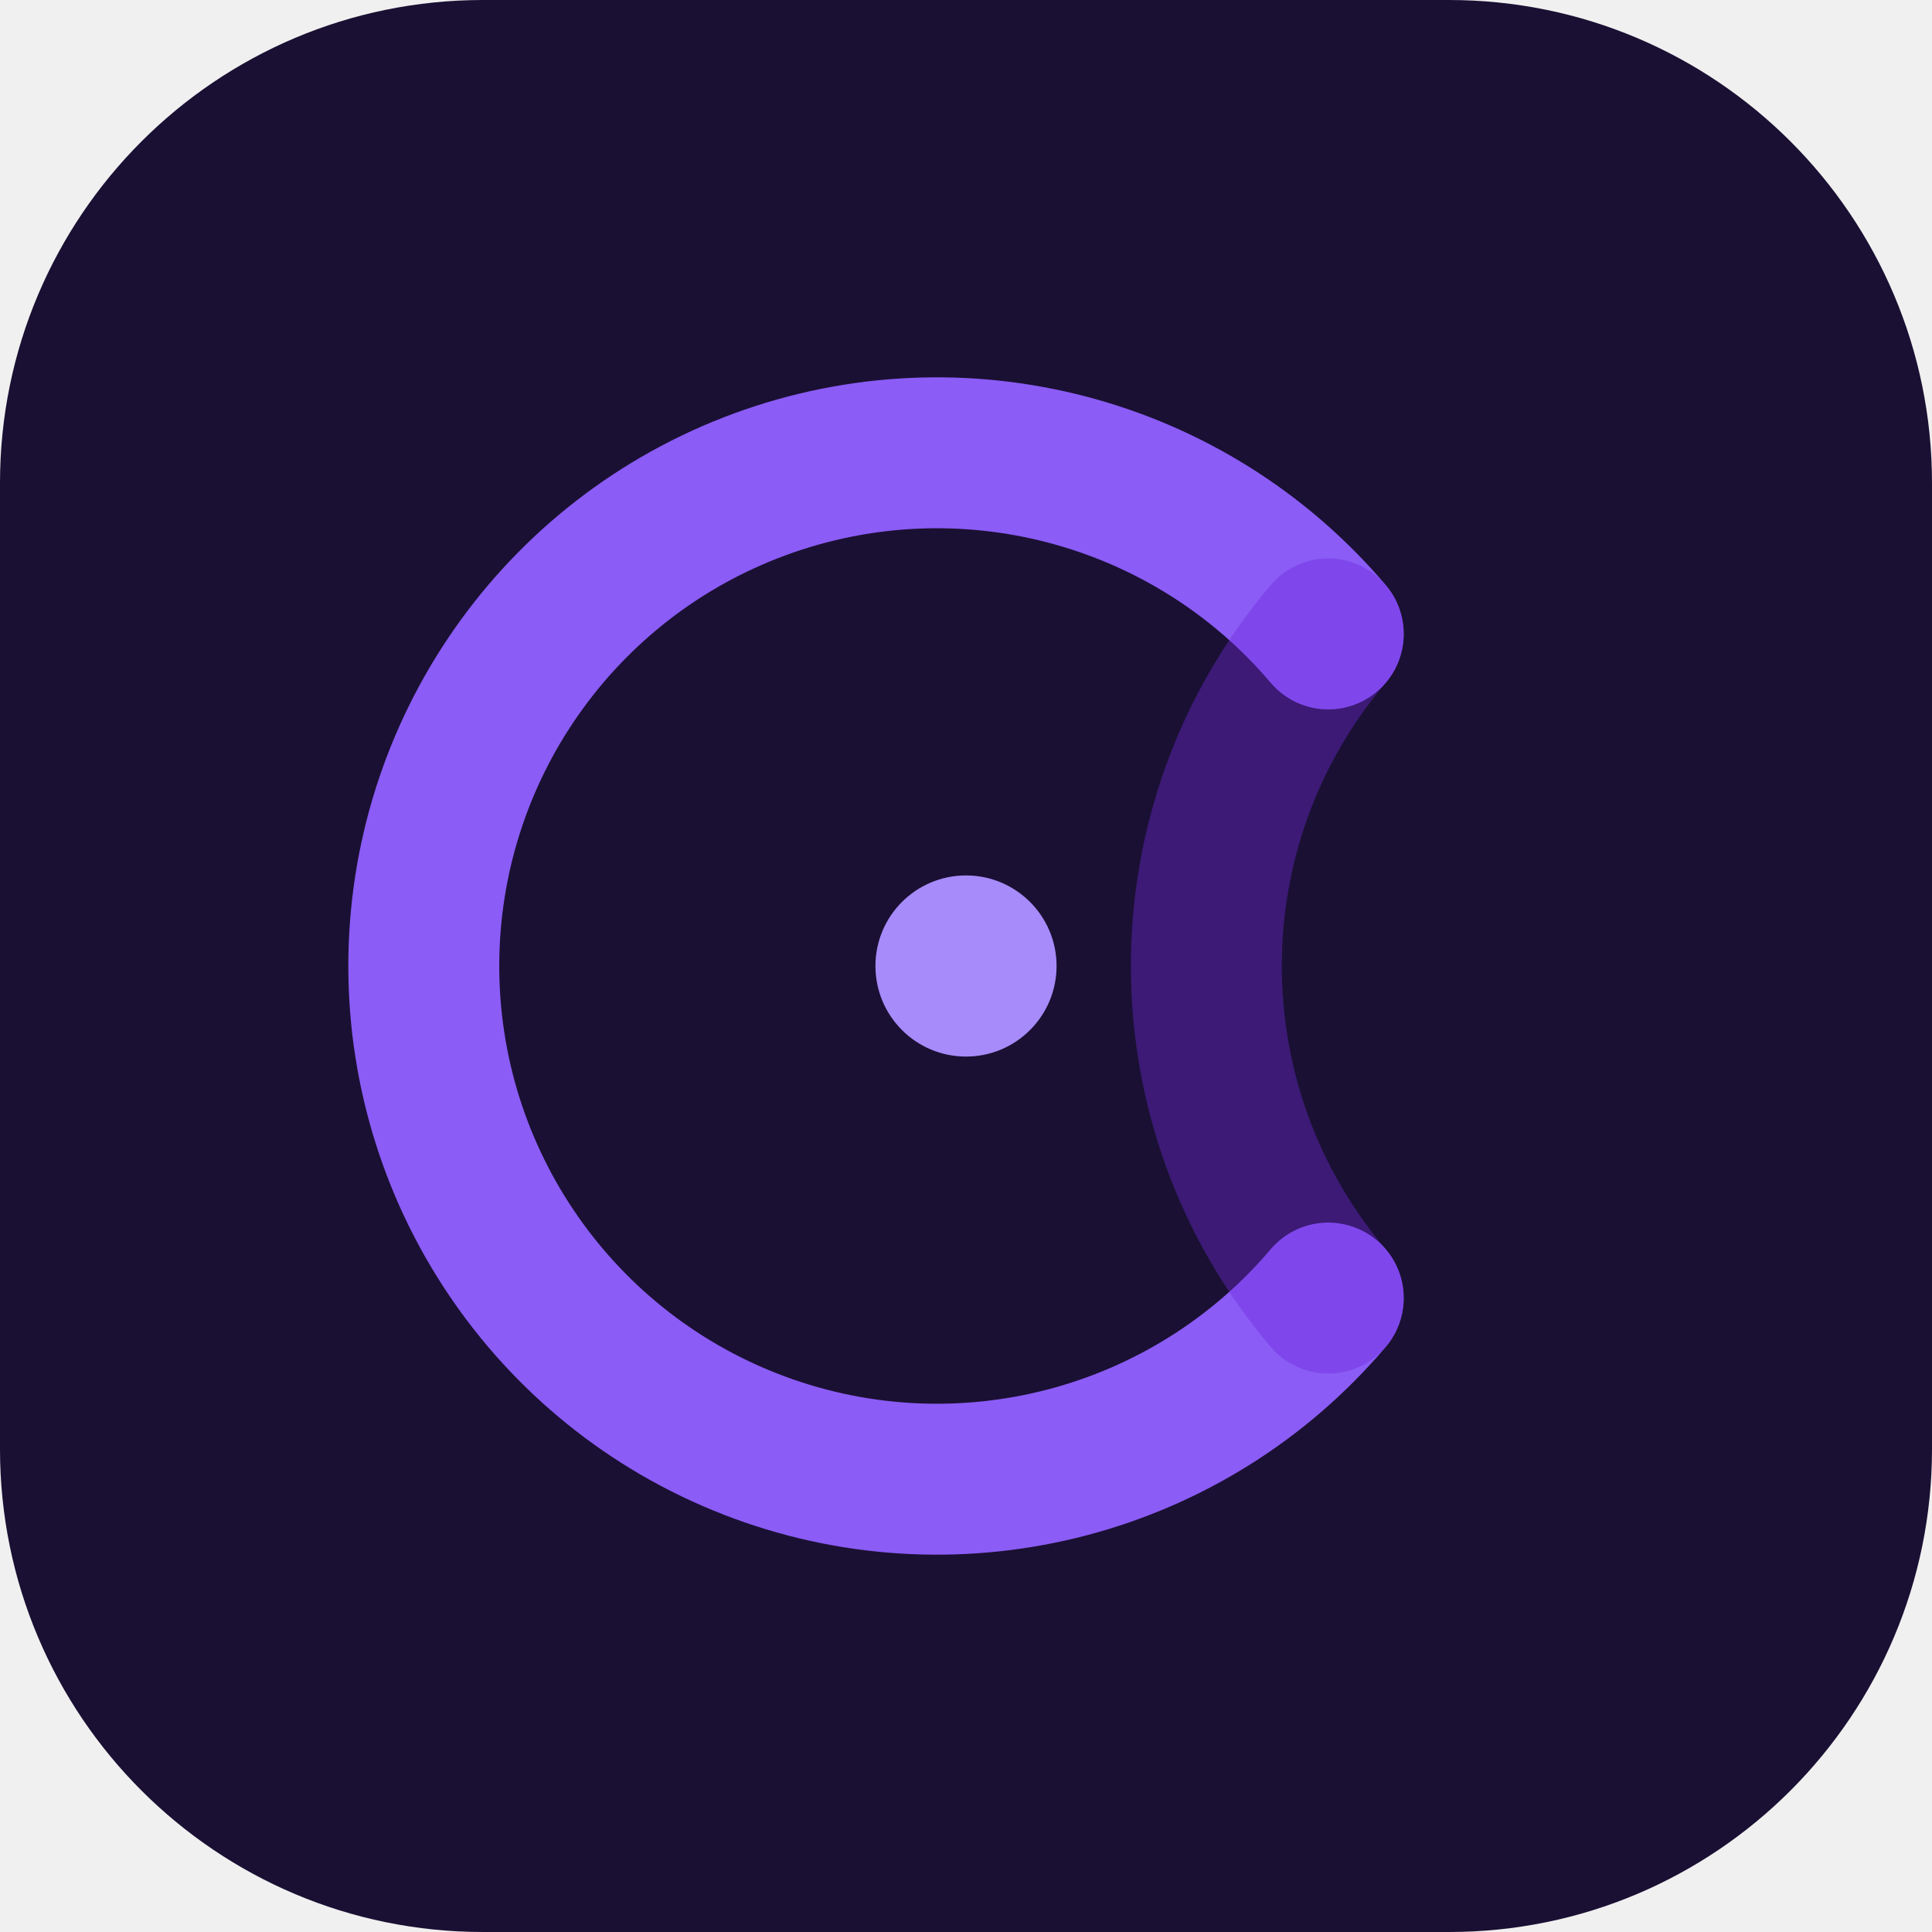
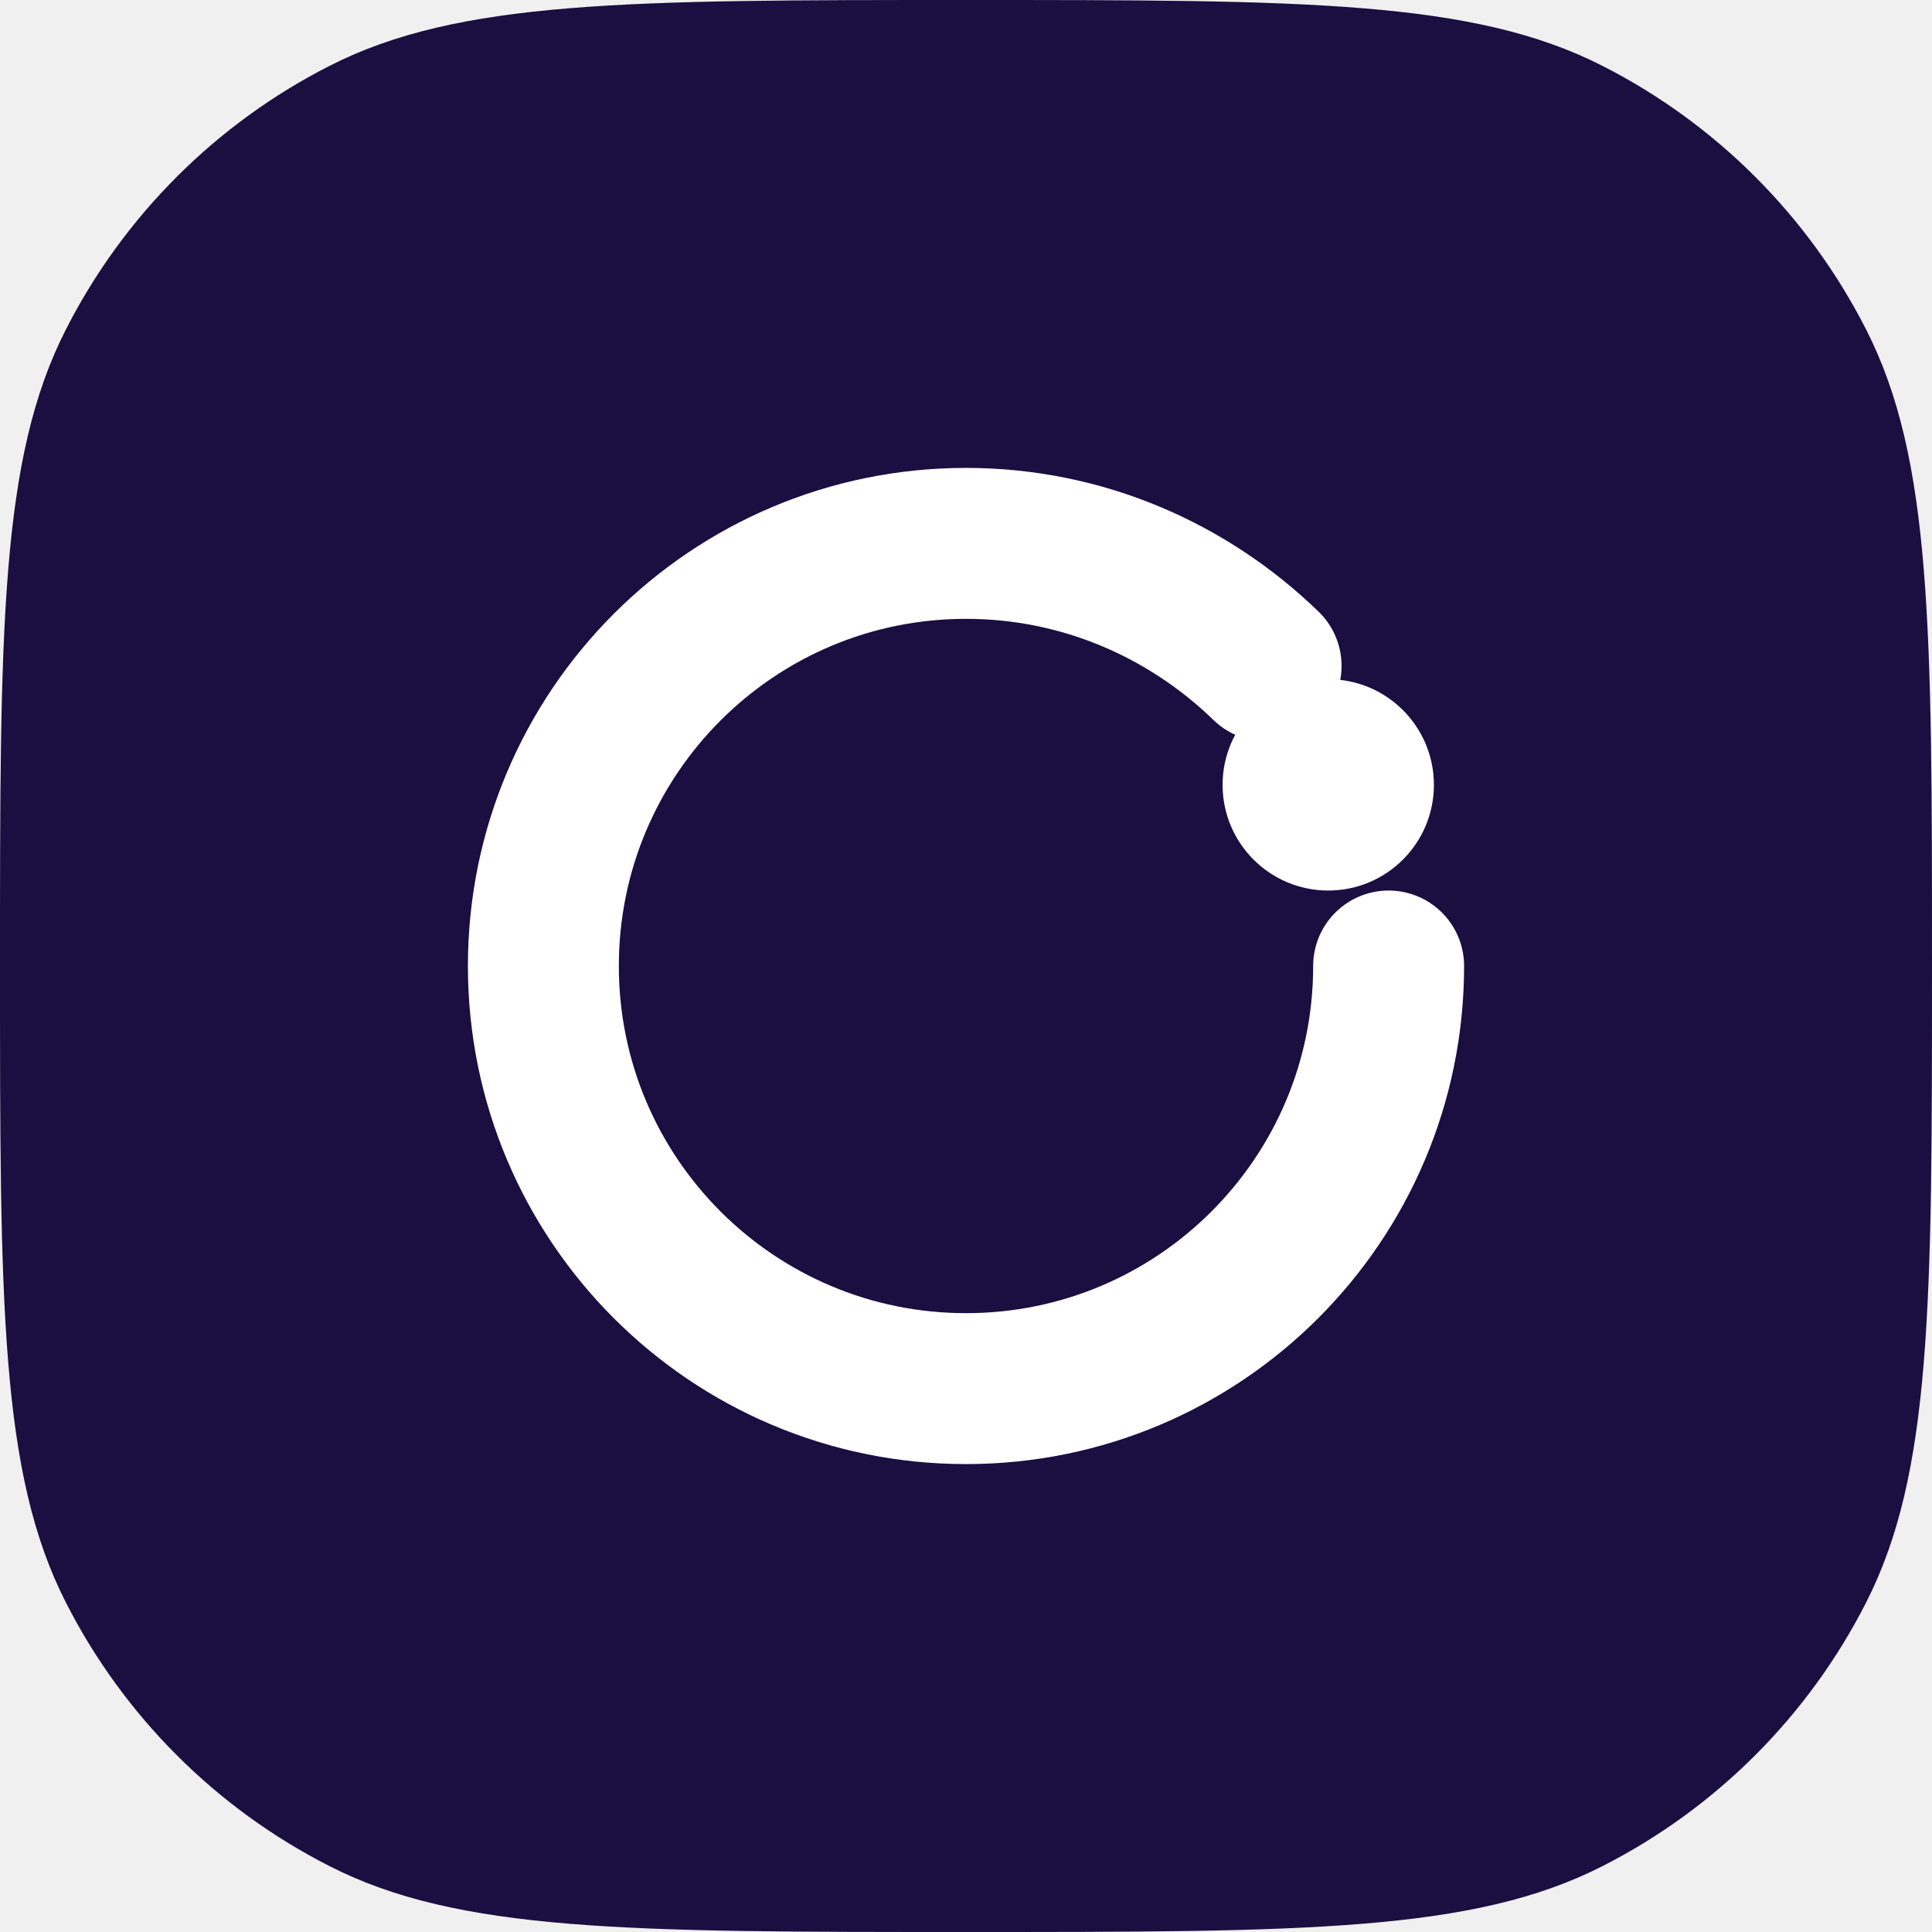
- <svg xmlns="http://www.w3.org/2000/svg" viewBox="0 0 32 32" fill="none">
-   <rect width="32" height="32" rx="8" fill="#1A1033" />
-   <path d="M22 10.5A8.5 8.5 0 1 0 22 21.5" stroke="#8B5CF6" stroke-width="2.5" stroke-linecap="round" />
-   <path d="M22 10.5A8.5 8.5 0 0 0 22 21.5" stroke="#6D28D9" stroke-width="2.5" stroke-linecap="round" opacity="0.4" />
-   <circle cx="16" cy="16" r="1.5" fill="#A78BFA" />
+ <svg xmlns="http://www.w3.org/2000/svg" width="128" height="128" viewBox="0 0 128 128" fill="none">
+   <path d="M0 64C0 41.6 0 30.4 4.36 21.84C8.19 14.31 14.31 8.19 21.84 4.36C30.4 0 41.6 0 64 0C86.4 0 97.6 0 106.16 4.36C113.69 8.19 119.81 14.31 123.64 21.84C128 30.4 128 41.6 128 64C128 86.4 128 97.6 123.64 106.16C119.81 113.69 113.69 119.81 106.16 123.64C97.6 128 86.4 128 64 128C41.6 128 30.4 128 21.84 123.64C14.31 119.81 8.19 113.69 4.36 106.16C0 97.6 0 86.4 0 64Z" fill="#1B0E41" />
+   <path d="M92 64C92 79.464 79.464 92 64 92C48.536 92 36 79.464 36 64C36 48.536 48.536 36 64 36C71.732 36 78.732 39.12 83.882 44.118" stroke="white" stroke-width="10" stroke-linecap="round" fill="none" />
+   <circle cx="88" cy="52" r="7" fill="white" />
</svg>
